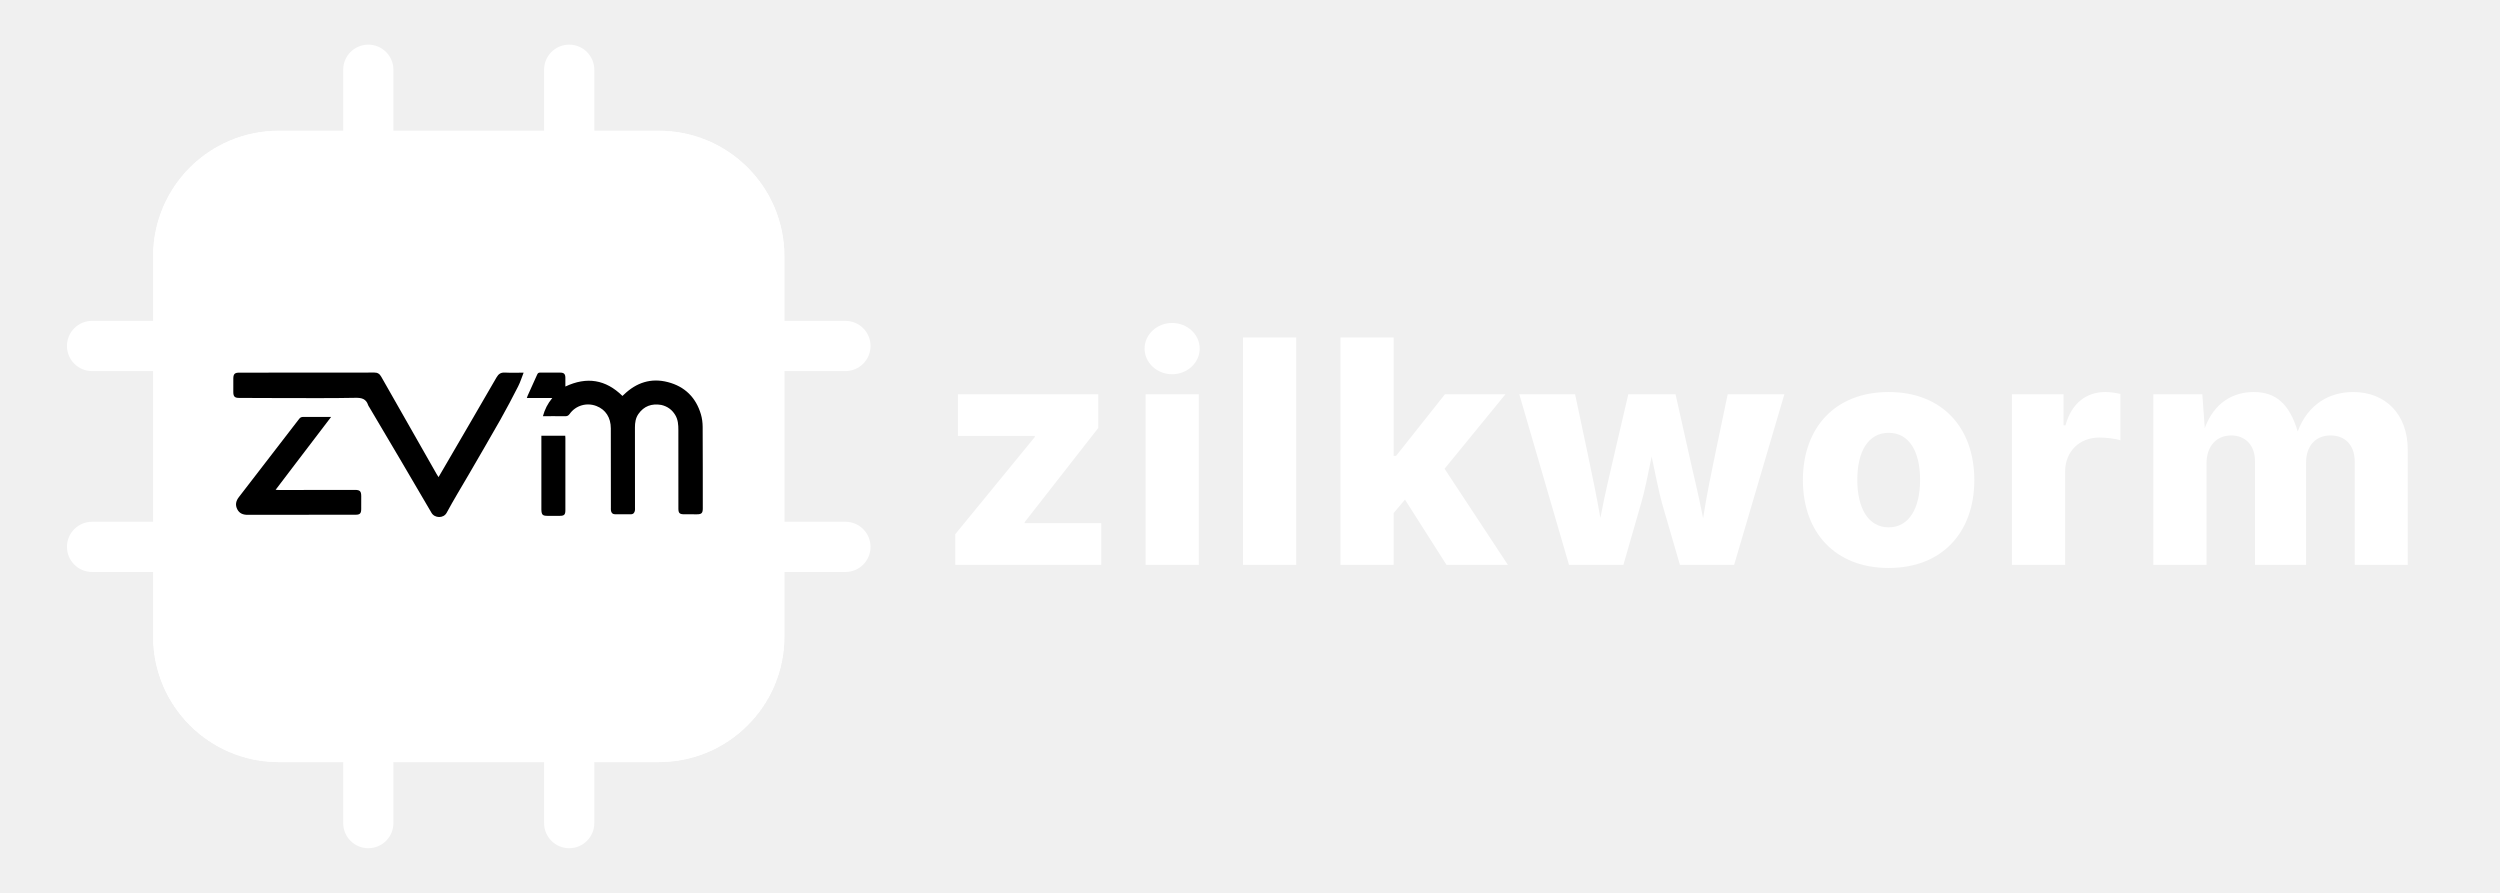
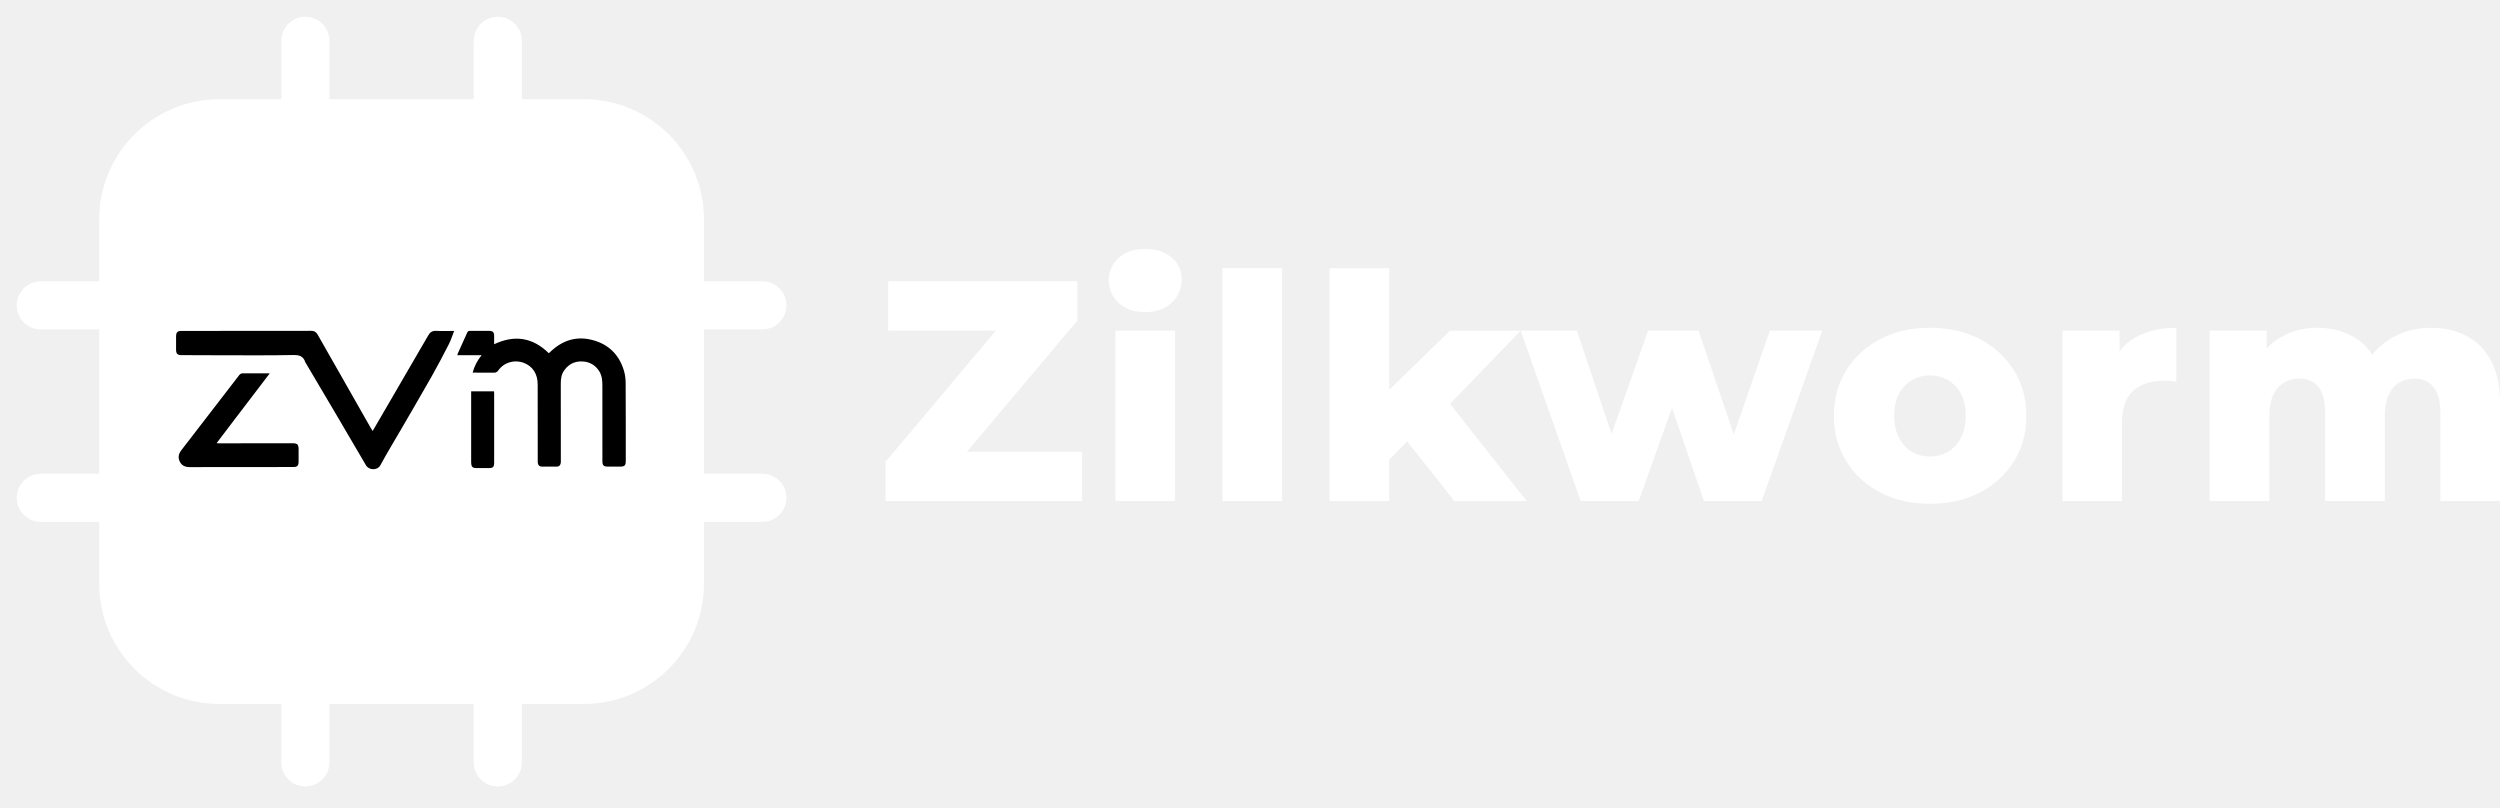
- <svg xmlns="http://www.w3.org/2000/svg" width="224" height="80" viewBox="0 0 224 80" fill="#fff">
-   <g id="leftCluster" transform="translate(0.857,-1.143) scale(0.080357)">
+ <svg xmlns="http://www.w3.org/2000/svg" viewBox="0 0 298.812 96.473">
+   <g id="leftCluster" transform="translate(-4.5714,-4.5714) scale(0.102679)">
    <g id="pinsDarkLockup" fill="#ffffff">
      <path d="M 400.000,64.000 H 400.000 A 28.000,28.000 0 0 1 428.000,92.000 V 176.000 L 428.000,176.000 H 372.000 L 372.000,176.000 V 92.000 A 28.000,28.000 0 0 1 400.000,64.000 Z" />
      <path d="M 624.000,64.000 H 624.000 A 28.000,28.000 0 0 1 652.000,92.000 V 176.000 L 652.000,176.000 H 596.000 L 596.000,176.000 V 92.000 A 28.000,28.000 0 0 1 624.000,64.000 Z" />
      <path d="M 372.000,848.000 H 428.000 L 428.000,848.000 V 932.000 A 28.000,28.000 0 0 1 400.000,960.000 H 400.000 A 28.000,28.000 0 0 1 372.000,932.000 V 848.000 L 372.000,848.000 Z" />
      <path d="M 596.000,848.000 H 652.000 L 652.000,848.000 V 932.000 A 28.000,28.000 0 0 1 624.000,960.000 H 624.000 A 28.000,28.000 0 0 1 596.000,932.000 V 848.000 L 596.000,848.000 Z" />
      <path d="M 92.000,372.000 H 176.000 L 176.000,372.000 V 428.000 L 176.000,428.000 H 92.000 A 28.000,28.000 0 0 1 64.000,400.000 V 400.000 A 28.000,28.000 0 0 1 92.000,372.000 Z" />
      <path d="M 92.000,596.000 H 176.000 L 176.000,596.000 V 652.000 L 176.000,652.000 H 92.000 A 28.000,28.000 0 0 1 64.000,624.000 V 624.000 A 28.000,28.000 0 0 1 92.000,596.000 Z" />
      <path d="M 848.000,372.000 H 932.000 A 28.000,28.000 0 0 1 960.000,400.000 V 400.000 A 28.000,28.000 0 0 1 932.000,428.000 H 848.000 L 848.000,428.000 V 372.000 L 848.000,372.000 Z" />
      <path d="M 848.000,596.000 H 932.000 A 28.000,28.000 0 0 1 960.000,624.000 V 624.000 A 28.000,28.000 0 0 1 932.000,652.000 H 848.000 L 848.000,652.000 V 596.000 L 848.000,596.000 Z" />
    </g>
    <g id="mybox">
      <rect x="160" y="160" width="704" height="704" rx="140" fill="#ffffff" />
-       <rect x="160.5" y="160.5" width="703" height="703" rx="139.5" fill="#ffffff" />
-       <rect x="160.5" y="160.5" width="703" height="703" rx="139.5" stroke="#FFFFFF" stroke-opacity="0.35" />
      <g id="embeddedArt" transform="translate(224.000,409.319) scale(0.616702) translate(-0.000,-0.000)">
-         <path fill="#000" opacity="1" stroke="none" d=" M466.719,217.75   C453.305,240.823 439.554,263.3 427.065,286.457   C421.357,297.04 405.321,296.294 399.713,286.634   C362.572,222.659 324.73,159.09 287.117,95.389   C286.439,94.241 285.527,93.167 285.13,91.928   C281.497,80.576 273.666,78.389 262.312,78.609   C220.503,79.42 178.671,79.094 136.847,79.089   C108.52,79.086 80.192,78.911 51.865,78.804   C43.899,78.773 41.404,76.383 41.304,68.344   C41.201,60.012 41.207,51.677 41.33,43.346   C41.444,35.644 44.073,33.127 51.57,33.121   C112.4,33.073 173.229,33.016 234.059,32.979   C254.71,32.966 275.363,33.158 296.012,32.922   C302.112,32.852 305.764,35.143 308.759,40.43   C341.936,98.999 375.296,157.463 408.618,215.949   C409.661,217.78 410.837,219.535 412.377,222.012   C417.306,213.559 421.813,205.842 426.309,198.119   C456.651,145.999 487.075,93.926 517.221,41.693   C520.826,35.446 524.967,32.592 532.339,32.982   C543.294,33.561 554.302,33.132 566.212,33.132   C562.804,41.782 560.231,50.234 556.275,57.979   C545.91,78.271 535.337,98.48 524.122,118.313   C505.344,151.52 486.003,184.409 466.719,217.75  z" />
-         <path fill="#000" opacity="1" stroke="none" d=" M815.148,91.474   C797.72,88.526 783.781,93.525 773.759,107.859   C768.699,115.097 767.471,123.463 767.484,132.139   C767.555,180.637 767.556,229.136 767.577,277.635   C767.578,279.134 767.723,280.663 767.488,282.127   C766.804,286.385 764.626,289.184 759.917,289.185   C750.417,289.187 740.917,289.223 731.418,289.164   C727.024,289.137 724.732,286.552 724.113,282.432   C723.843,280.636 723.991,278.774 723.99,276.941   C723.952,229.276 723.947,181.61 723.874,133.945   C723.845,114.303 714.523,99.9 697.856,93.447   C680.226,86.621 660.361,92.348 649.419,107.784   C647.196,110.92 644.924,111.962 641.224,111.903   C628.093,111.696 614.957,111.822 601.105,111.822   C604.432,99.617 609.698,89.101 618.007,78.987   C601.929,78.987 587.203,78.987 571.999,78.987   C572.591,77.295 572.924,76.048 573.447,74.888   C579.189,62.164 585.039,49.489 590.66,36.712   C591.816,34.085 593.091,32.96 596.119,33.006   C608.282,33.188 620.451,33.02 632.617,33.064   C639.141,33.088 641.609,35.598 641.691,42.166   C641.756,47.307 641.704,52.449 641.704,58.216   C680.391,39.968 714.563,45.439 744.907,75.226   C745.832,74.37 746.782,73.514 747.705,72.63   C770.175,51.105 796.488,42.28 827.023,50.212   C857.697,58.181 877.717,77.988 886.738,108.345   C888.886,115.576 889.869,123.404 889.917,130.967   C890.227,180.131 890.131,229.297 890.166,278.462   C890.172,286.956 887.965,289.227 879.678,289.227   C871.845,289.228 864.012,289.231 856.179,289.192   C848.308,289.152 846.052,286.957 846.043,279.071   C845.992,231.739 845.93,184.407 845.998,137.075   C846.012,127.461 845.464,118.107 840.283,109.593   C834.525,100.131 826.348,94.103 815.148,91.474  z" />
-         <path fill="#000" opacity="1" stroke="none" d=" M151.098,201.135   C140.108,215.599 129.333,229.777 117.782,244.976   C120.424,245.109 122.087,245.268 123.749,245.266   C169.575,245.228 215.4,245.165 261.226,245.129   C270.167,245.121 272.569,247.483 272.61,256.281   C272.645,264.112 272.634,271.945 272.569,279.776   C272.504,287.623 270.277,289.986 262.417,290.002   C224.924,290.079 187.431,290.062 149.937,290.08   C122.442,290.094 94.946,290.022 67.451,290.178   C59.087,290.225 52.278,287.767 48.4,279.976   C44.5,272.137 46.024,265.042 51.369,258.138   C87.781,211.103 124.072,163.974 160.291,116.79   C162.366,114.087 164.486,113.128 167.789,113.157   C184.078,113.302 200.369,113.223 218.108,113.223   C195.374,143.046 173.343,171.948 151.098,201.135  z" />
-         <path fill="#000" opacity="1" stroke="none" d=" M598.314,280.712   C598.312,236.006 598.312,191.766 598.312,147.177   C612.885,147.177 626.942,147.177 641.46,147.177   C641.558,148.637 641.738,150.075 641.738,151.513   C641.744,194.956 641.74,238.4 641.715,281.843   C641.71,289.848 639.643,291.955 631.778,292.006   C624.288,292.054 616.798,292.047 609.308,292.008   C600.476,291.962 598.58,290.066 598.314,280.712  z" />
+         <path fill="#000000" opacity="1" stroke="none" d=" M466.719,217.75   C453.305,240.823 439.554,263.3 427.065,286.457   C421.357,297.04 405.321,296.294 399.713,286.634   C362.572,222.659 324.73,159.09 287.117,95.389   C286.439,94.241 285.527,93.167 285.13,91.928   C281.497,80.576 273.666,78.389 262.312,78.609   C220.503,79.42 178.671,79.094 136.847,79.089   C108.52,79.086 80.192,78.911 51.865,78.804   C43.899,78.773 41.404,76.383 41.304,68.344   C41.201,60.012 41.207,51.677 41.33,43.346   C41.444,35.644 44.073,33.127 51.57,33.121   C112.4,33.073 173.229,33.016 234.059,32.979   C254.71,32.966 275.363,33.158 296.012,32.922   C302.112,32.852 305.764,35.143 308.759,40.43   C341.936,98.999 375.296,157.463 408.618,215.949   C409.661,217.78 410.837,219.535 412.377,222.012   C417.306,213.559 421.813,205.842 426.309,198.119   C456.651,145.999 487.075,93.926 517.221,41.693   C520.826,35.446 524.967,32.592 532.339,32.982   C543.294,33.561 554.302,33.132 566.212,33.132   C562.804,41.782 560.231,50.234 556.275,57.979   C545.91,78.271 535.337,98.48 524.122,118.313   C505.344,151.52 486.003,184.409 466.719,217.75  z" />
+         <path fill="#000000" opacity="1" stroke="none" d=" M815.148,91.474   C797.72,88.526 783.781,93.525 773.759,107.859   C768.699,115.097 767.471,123.463 767.484,132.139   C767.555,180.637 767.556,229.136 767.577,277.635   C767.578,279.134 767.723,280.663 767.488,282.127   C766.804,286.385 764.626,289.184 759.917,289.185   C750.417,289.187 740.917,289.223 731.418,289.164   C727.024,289.137 724.732,286.552 724.113,282.432   C723.843,280.636 723.991,278.774 723.99,276.941   C723.952,229.276 723.947,181.61 723.874,133.945   C723.845,114.303 714.523,99.9 697.856,93.447   C680.226,86.621 660.361,92.348 649.419,107.784   C647.196,110.92 644.924,111.962 641.224,111.903   C628.093,111.696 614.957,111.822 601.105,111.822   C604.432,99.617 609.698,89.101 618.007,78.987   C601.929,78.987 587.203,78.987 571.999,78.987   C572.591,77.295 572.924,76.048 573.447,74.888   C579.189,62.164 585.039,49.489 590.66,36.712   C591.816,34.085 593.091,32.96 596.119,33.006   C608.282,33.188 620.451,33.02 632.617,33.064   C639.141,33.088 641.609,35.598 641.691,42.166   C641.756,47.307 641.704,52.449 641.704,58.216   C680.391,39.968 714.563,45.439 744.907,75.226   C745.832,74.37 746.782,73.514 747.705,72.63   C770.175,51.105 796.488,42.28 827.023,50.212   C857.697,58.181 877.717,77.988 886.738,108.345   C888.886,115.576 889.869,123.404 889.917,130.967   C890.227,180.131 890.131,229.297 890.166,278.462   C890.172,286.956 887.965,289.227 879.678,289.227   C871.845,289.228 864.012,289.231 856.179,289.192   C848.308,289.152 846.052,286.957 846.043,279.071   C845.992,231.739 845.93,184.407 845.998,137.075   C846.012,127.461 845.464,118.107 840.283,109.593   C834.525,100.131 826.348,94.103 815.148,91.474  z" />
+         <path fill="#000000" opacity="1" stroke="none" d=" M151.098,201.135   C140.108,215.599 129.333,229.777 117.782,244.976   C120.424,245.109 122.087,245.268 123.749,245.266   C169.575,245.228 215.4,245.165 261.226,245.129   C270.167,245.121 272.569,247.483 272.61,256.281   C272.645,264.112 272.634,271.945 272.569,279.776   C272.504,287.623 270.277,289.986 262.417,290.002   C224.924,290.079 187.431,290.062 149.937,290.08   C122.442,290.094 94.946,290.022 67.451,290.178   C59.087,290.225 52.278,287.767 48.4,279.976   C44.5,272.137 46.024,265.042 51.369,258.138   C87.781,211.103 124.072,163.974 160.291,116.79   C162.366,114.087 164.486,113.128 167.789,113.157   C184.078,113.302 200.369,113.223 218.108,113.223   C195.374,143.046 173.343,171.948 151.098,201.135  z" />
+         <path fill="#000000" opacity="1" stroke="none" d=" M598.314,280.712   C598.312,236.006 598.312,191.766 598.312,147.177   C612.885,147.177 626.942,147.177 641.46,147.177   C641.558,148.637 641.738,150.075 641.738,151.513   C641.744,194.956 641.74,238.4 641.715,281.843   C641.71,289.848 639.643,291.955 631.778,292.006   C624.288,292.054 616.798,292.047 609.308,292.008   C600.476,291.962 598.58,290.066 598.314,280.712  z" />
      </g>
    </g>
  </g>
-   <text x="84.000" y="40.000" font-size="28" font-weight="800" font-family="Inter, system-ui, -apple-system, 'Segoe UI', Roboto, Helvetica, Arial, sans-serif" letter-spacing="0.8" fill="#ffffff" dominant-baseline="middle">zilkworm</text>
+   <g class="st0" fill="#ffffff">
+     <path d="M115.567,53.998l13.211-15.69v-4.69h-22.618v5.896h12.876l-13.185,15.677v4.69h23.489v-5.882h-13.774Z" />
+     <path d="M140.034,30.778c-.804-.683-1.849-1.018-3.149-1.018-1.326,0-2.385.348-3.176,1.072-.777.71-1.179,1.608-1.179,2.68s.402,1.97,1.179,2.693c.791.737,1.849,1.099,3.176,1.099,1.327,0,2.385-.375,3.176-1.126.777-.75,1.179-1.688,1.179-2.814,0-1.059-.402-1.916-1.206-2.586ZM133.321,39.514v20.367h7.128v-20.367h-7.128Z" />
+     <path d="M146.117,32.051v27.83h7.128v-27.83h-7.128Z" />
+     <polygon points="182.468 59.887 173.839 59.887 168.185 52.759 166.041 54.943 166.041 59.887 158.913 59.887 158.913 32.057 166.041 32.057 166.041 46.595 173.317 39.52 181.758 39.52 173.317 48.27 182.468 59.887" />
+     <path d="M211.544,39.514l-4.315,12.421-4.207-12.421h-6.03l-4.368,12.354-4.154-12.354h-6.713l7.168,20.367h6.941l3.979-11.121,3.819,11.121h6.9l7.249-20.367h-6.271Z" />
+     <path d="M240.714,44.257c-.992-1.581-2.358-2.827-4.087-3.738-1.742-.898-3.725-1.34-5.949-1.34-2.224,0-4.207.442-5.922,1.34-1.729.911-3.095,2.157-4.073,3.738-.992,1.594-1.487,3.403-1.487,5.453,0,2.037.496,3.846,1.487,5.427.978,1.594,2.345,2.841,4.073,3.738,1.715.898,3.698,1.34,5.922,1.34,2.224,0,4.207-.442,5.949-1.34,1.728-.898,3.095-2.144,4.087-3.738.992-1.581,1.487-3.39,1.487-5.427,0-2.05-.496-3.859-1.487-5.453ZM234.376,52.323c-.389.737-.898,1.3-1.541,1.675-.643.375-1.353.563-2.157.563-.804,0-1.514-.188-2.157-.563-.643-.375-1.152-.938-1.541-1.675-.389-.737-.576-1.621-.576-2.64,0-1.059.188-1.929.576-2.626.389-.71.898-1.246,1.541-1.621.643-.375,1.353-.563,2.157-.563.804,0,1.514.188,2.157.563.643.375,1.152.911,1.541,1.621.389.697.576,1.568.576,2.626,0,1.018-.188,1.903-.576,2.64Z" />
+     <path d="M255.225,40.331c-.737.429-1.38.978-1.889,1.648v-2.465h-6.82v20.367h7.115v-9.339c0-1.769.456-3.055,1.353-3.846.911-.791,2.077-1.179,3.537-1.179.241,0,.496,0,.75.013.241.013.536.054.857.094v-6.445c-1.929,0-3.564.389-4.904,1.152Z" />
+     <path d="M297.741,43.118c-.71-1.326-1.688-2.318-2.934-2.961-1.233-.657-2.64-.978-4.207-.978-1.903,0-3.591.469-5.051,1.42-.764.496-1.434,1.099-2.01,1.782-.469-.724-1.032-1.326-1.728-1.796-1.367-.938-2.988-1.407-4.837-1.407-1.594,0-3.055.375-4.355,1.126-.63.362-1.192.817-1.688,1.34v-2.13h-6.82v20.367h7.128v-10.049c0-1.072.147-1.943.469-2.613.308-.657.737-1.152,1.286-1.474.549-.335,1.166-.496,1.836-.496.978,0,1.742.335,2.278,1.005.536.657.804,1.715.804,3.162v10.465h7.128v-10.049c0-1.072.147-1.943.456-2.613.295-.657.71-1.152,1.246-1.474.549-.335,1.166-.496,1.862-.496.951,0,1.702.335,2.251,1.005.549.657.831,1.715.831,3.162v10.465h7.128v-11.63c0-2.104-.362-3.805-1.072-5.132Z" />
+   </g>
</svg>
